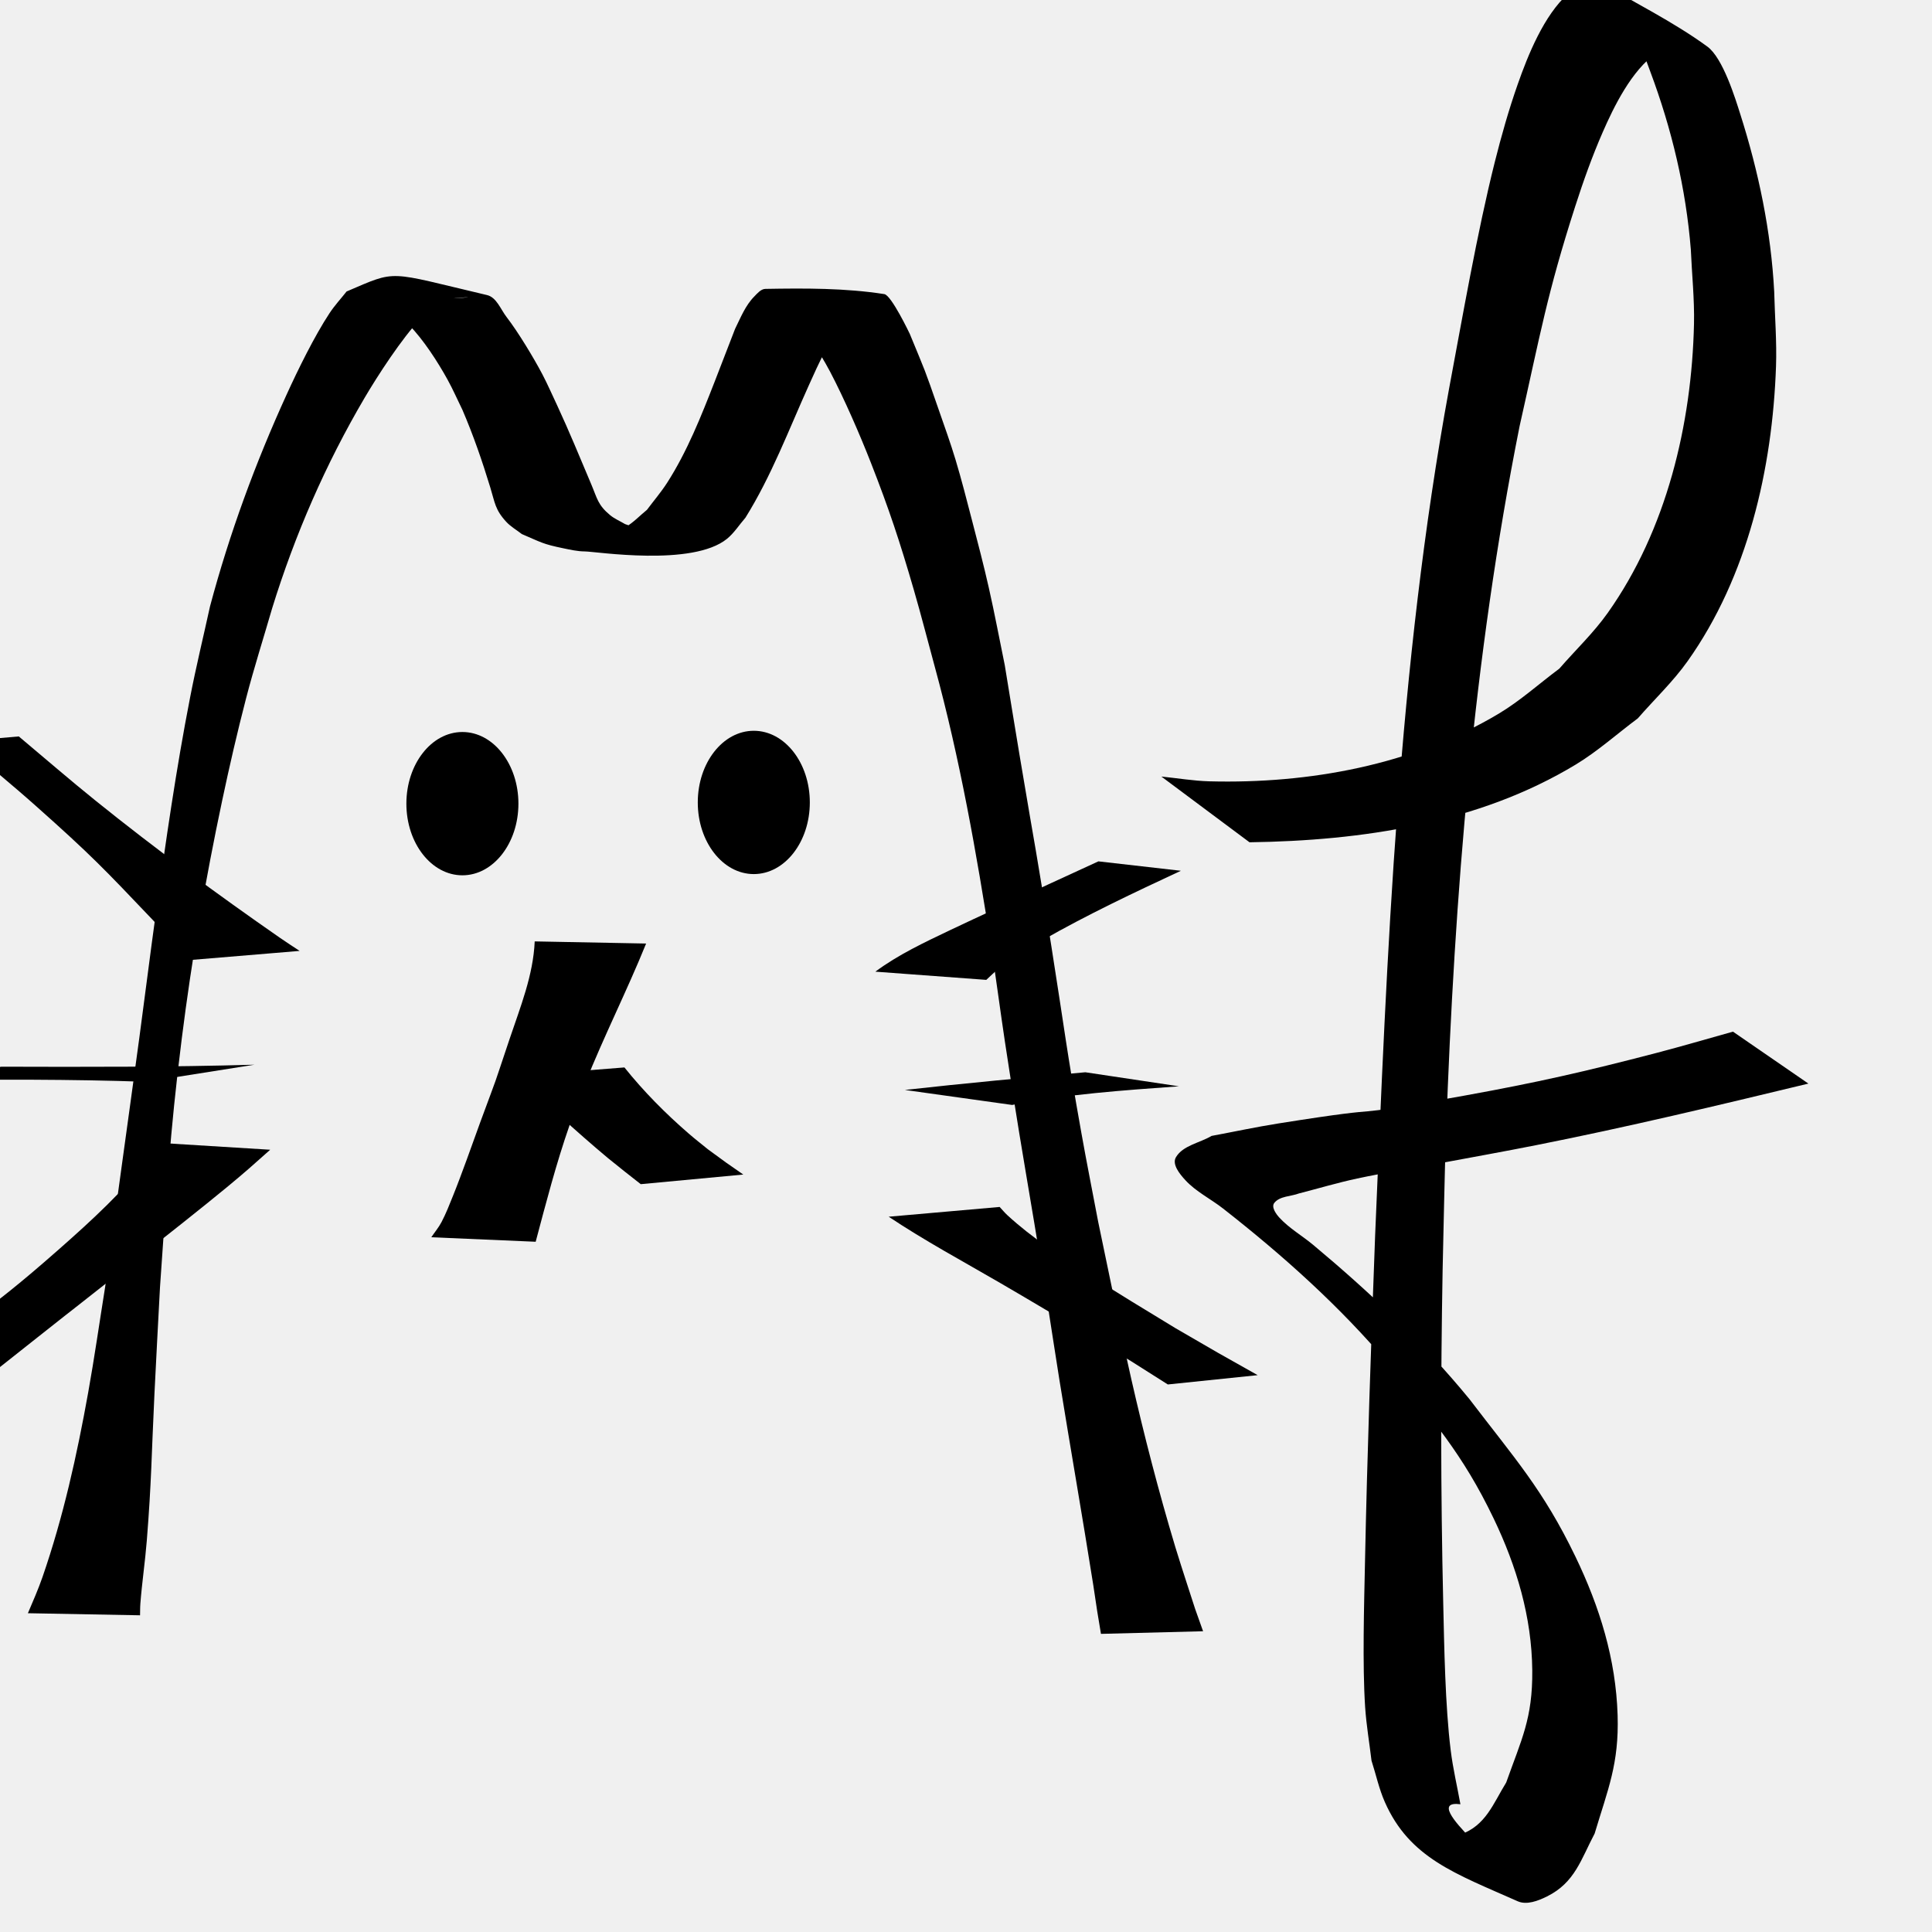
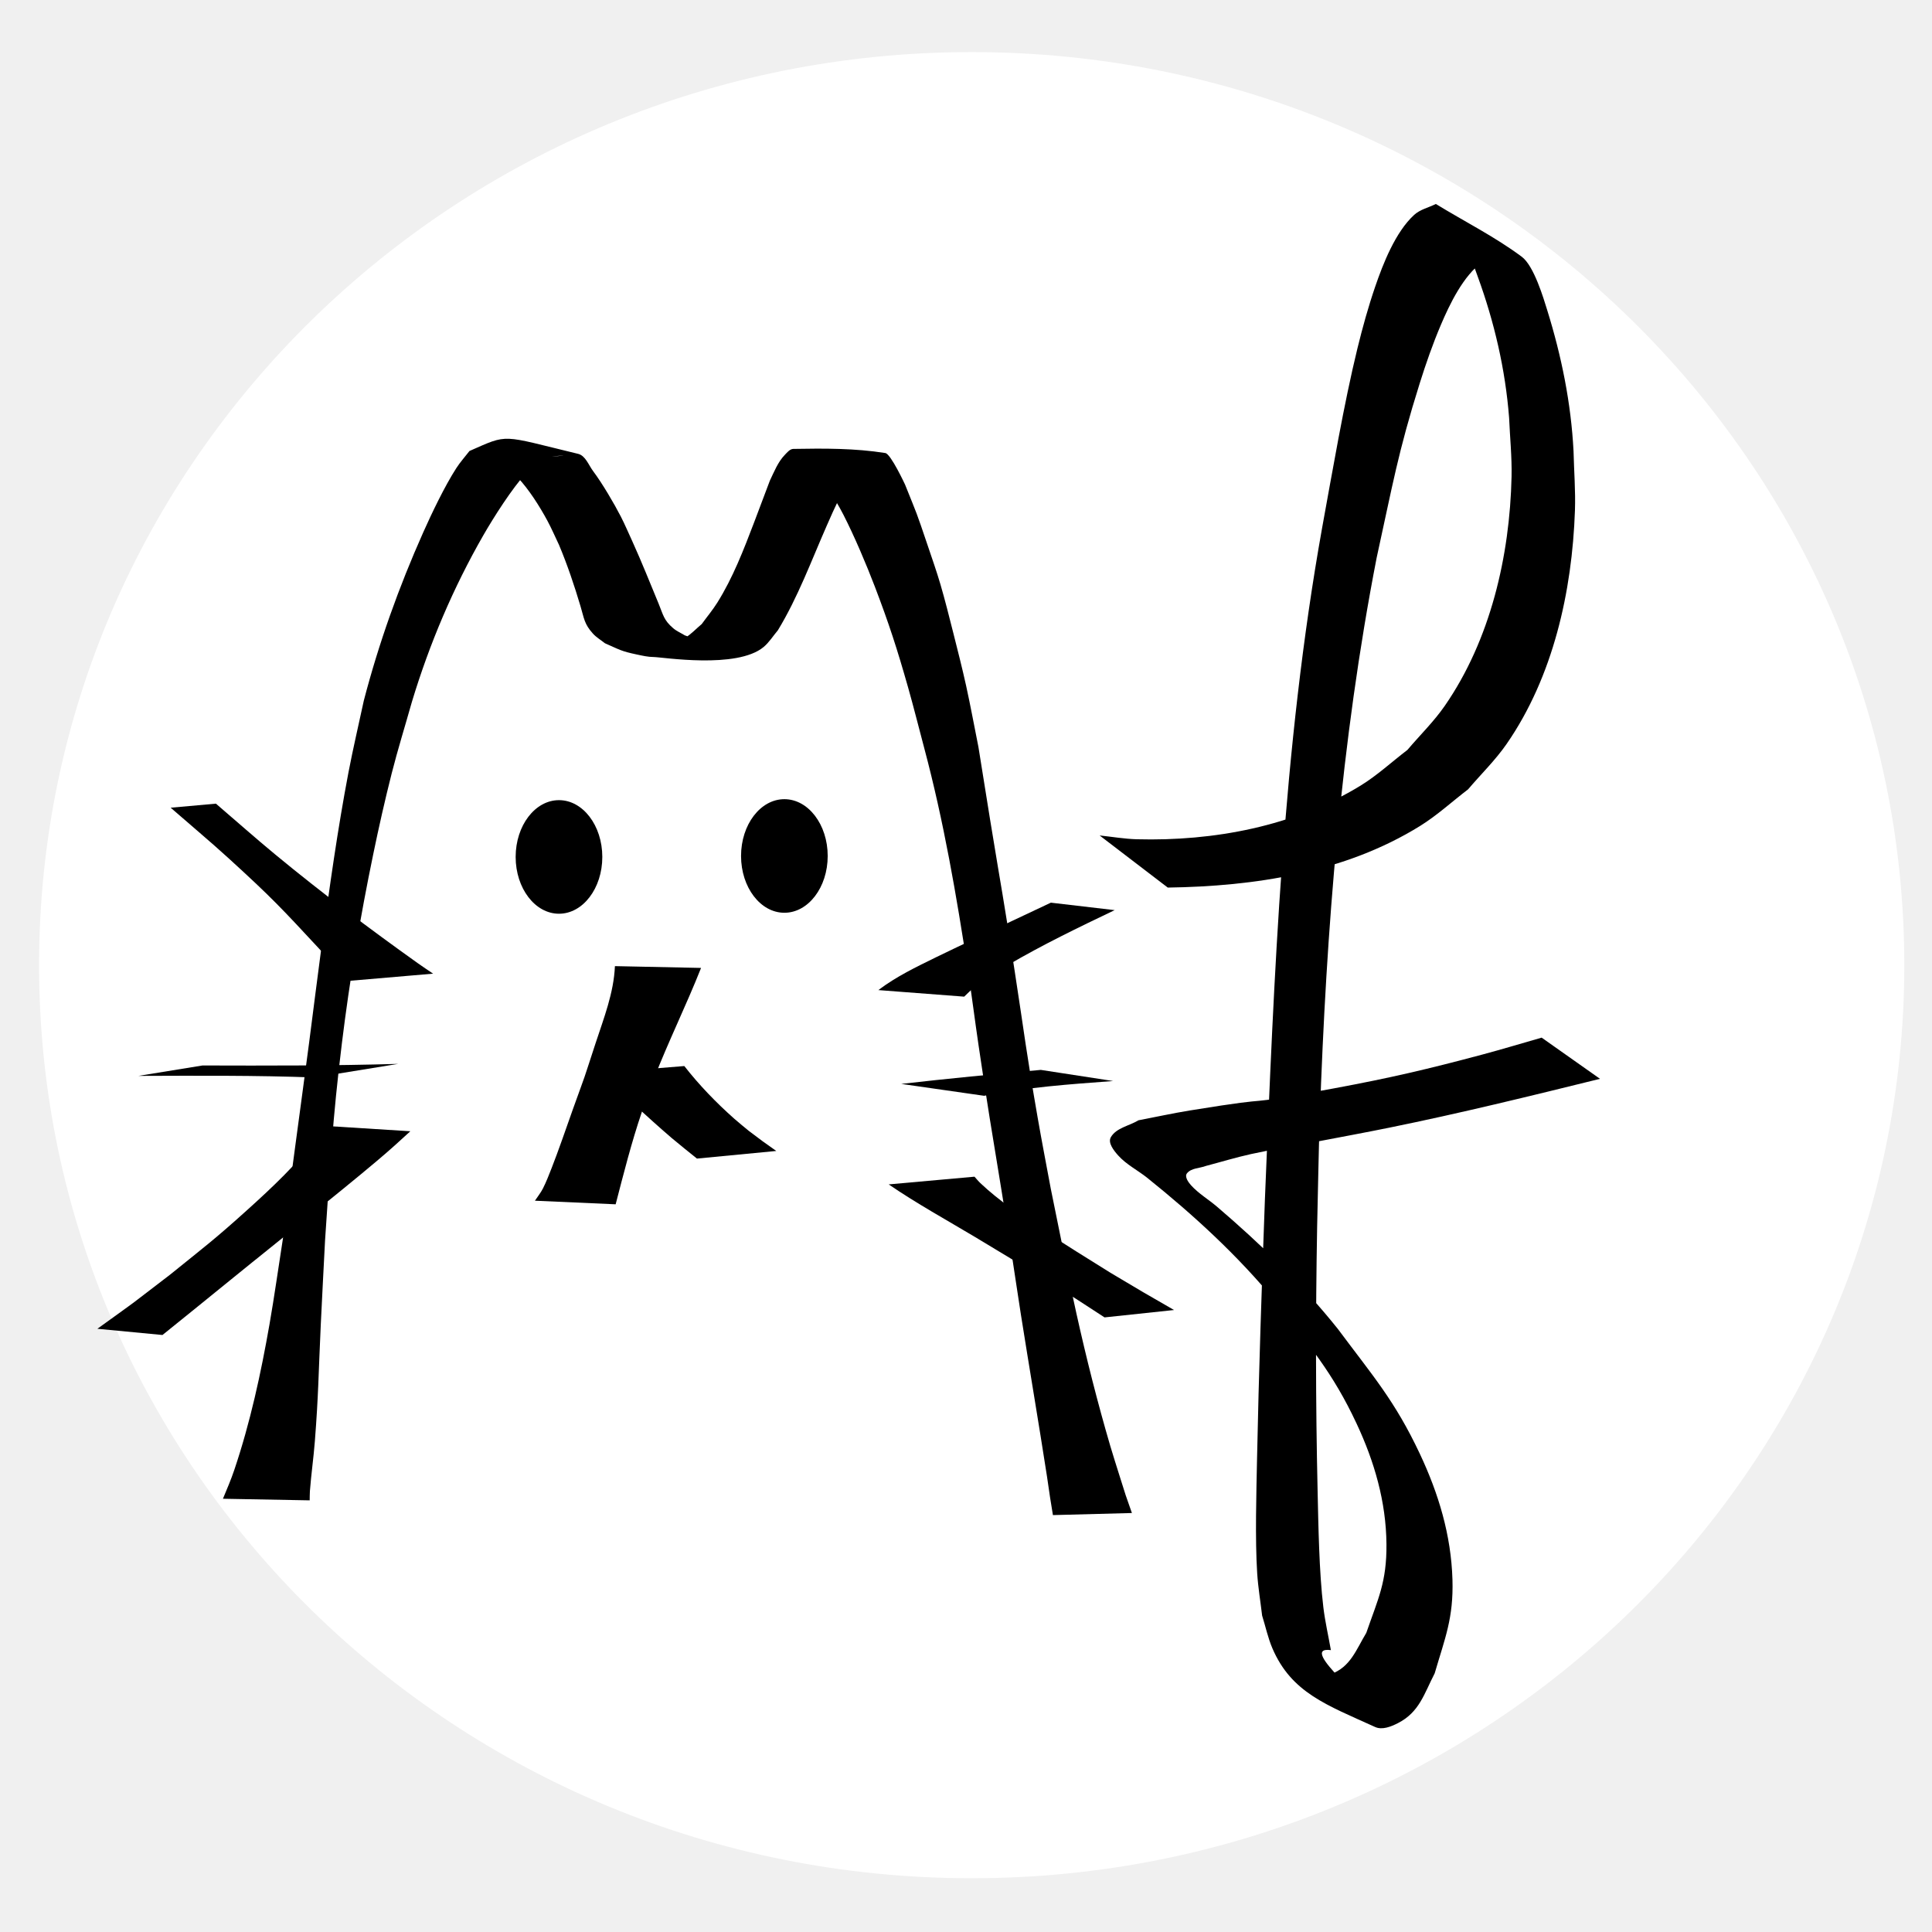
<svg xmlns="http://www.w3.org/2000/svg" width="67.733mm" height="67.733mm" viewBox="0 0 67.733 67.733" version="1.1" id="svg1">
  <defs id="defs1" />
  <g id="layer1">
-     <path style="fill:#000000;stroke-width:0.265" d="M 19.503,41.976 51.663,34.227" id="path1" />
-     <path style="fill:#000000;stroke-width:0.265" id="path2" d="m 43.806,29.529 c 3.929,-0.055 8.018,-0.656 11.439,-2.726 0.773,-0.468 1.449,-1.078 2.174,-1.618 0.582,-0.669 1.234,-1.284 1.747,-2.007 2.106,-2.968 2.971,-6.741 3.098,-10.326 0.031,-0.874 -0.042,-1.748 -0.063,-2.623 -0.111,-2.125 -0.547,-4.211 -1.192,-6.235 -0.164,-0.515 -0.602,-1.961 -1.153,-2.362 -1.224,-0.891 -2.597,-1.557 -3.896,-2.336 -0.328,0.161 -0.71,0.239 -0.983,0.482 -0.853,0.76 -1.415,2.171 -1.765,3.168 -0.316,0.897 -0.575,1.813 -0.807,2.735 -0.616,2.453 -1.14,5.479 -1.601,7.936 -1.799,9.795 -2.174,19.768 -2.594,29.695 -0.142,3.827 -0.278,7.654 -0.356,11.483 -0.03,1.457 -0.093,3.562 0.006,5.058 0.042,0.627 0.149,1.248 0.223,1.872 0.156,0.484 0.262,0.986 0.467,1.451 0.867,1.966 2.468,2.507 4.657,3.479 0.318,0.141 0.717,-0.014 1.029,-0.169 0.979,-0.486 1.19,-1.297 1.67,-2.205 0.468,-1.562 0.857,-2.443 0.805,-4.146 -0.06,-1.968 -0.628,-3.798 -1.479,-5.563 -1.135,-2.354 -2.143,-3.458 -3.716,-5.522 -1.633,-1.992 -3.502,-3.756 -5.474,-5.403 -0.388,-0.324 -0.838,-0.58 -1.182,-0.951 -0.126,-0.136 -0.3,-0.38 -0.184,-0.525 0.193,-0.242 0.579,-0.222 0.868,-0.332 0.678,-0.174 1.35,-0.375 2.035,-0.522 0.957,-0.205 1.925,-0.353 2.888,-0.533 1.124,-0.209 2.249,-0.411 3.37,-0.633 3.209,-0.635 6.384,-1.396 9.563,-2.162 0,0 -2.645,-1.821 -2.645,-1.821 v 0 c -0.897,0.25 -1.791,0.514 -2.692,0.749 -2.491,0.649 -4.157,1.03 -6.712,1.492 -5.015,0.907 -1.848,0.234 -6.548,0.98 -0.779,0.124 -1.55,0.29 -2.326,0.434 -0.417,0.249 -1.002,0.33 -1.25,0.747 -0.148,0.249 0.133,0.591 0.329,0.804 0.374,0.407 0.89,0.656 1.325,0.997 2.099,1.644 4.088,3.422 5.812,5.465 1.556,2.011 2.568,3.096 3.673,5.401 0.805,1.678 1.336,3.454 1.353,5.327 0.015,1.687 -0.379,2.418 -0.914,3.928 -0.457,0.739 -0.715,1.515 -1.61,1.825 -0.276,0.096 -1.079,-0.209 -0.876,0.002 0.607,0.629 1.373,1.18 2.221,1.391 0.905,0.225 -2.976,-2.665 -1.34,-2.456 -0.114,-0.631 -0.263,-1.256 -0.341,-1.893 -0.194,-1.574 -0.226,-3.615 -0.262,-5.168 -0.09,-3.888 -0.091,-7.777 -0.021,-11.666 0.04,-1.614 0.063,-3.229 0.121,-4.843 0.295,-8.292 0.953,-16.597 2.578,-24.745 0.728,-3.231 0.963,-4.639 1.95,-7.706 0.283,-0.88 0.594,-1.752 0.964,-2.599 0.381,-0.873 1.013,-2.179 1.886,-2.774 0.229,-0.156 0.539,-0.133 0.808,-0.2 -0.8,-0.494 -1.512,-1.174 -2.401,-1.482 -0.377,-0.131 0.568,0.573 0.771,0.917 0.259,0.439 0.422,0.93 0.601,1.408 0.753,2.011 1.253,4.105 1.424,6.248 0.037,0.868 0.13,1.734 0.111,2.603 -0.079,3.52 -0.962,7.224 -3.024,10.133 -0.499,0.704 -1.132,1.303 -1.698,1.955 -0.707,0.526 -1.366,1.125 -2.122,1.577 -3.018,1.806 -6.668,2.464 -10.145,2.373 -0.564,-0.015 -1.123,-0.112 -1.684,-0.167 z" />
-     <path style="fill:#000000;stroke-width:0.265" id="path31" d="m 4.91,56.63 c 0.004,-0.137 1.064e-4,-0.274 0.011,-0.41 0.057,-0.739 0.167,-1.474 0.226,-2.213 0.167,-2.103 0.159,-2.885 0.268,-5.148 0.06,-1.243 0.129,-2.486 0.194,-3.729 0.244,-3.421 0.331,-5.276 0.763,-8.715 0.351,-2.79 0.833,-5.592 1.416,-8.344 0.255,-1.203 0.531,-2.402 0.84,-3.592 0.276,-1.063 0.611,-2.111 0.917,-3.166 0.796,-2.57 1.872,-5.044 3.236,-7.363 0.459,-0.78 1.303,-2.083 1.964,-2.779 0.247,-0.26 0.555,-0.455 0.833,-0.683 0.259,-0.021 1.036,-0.095 0.778,-0.062 -0.932,0.117 -1.953,-0.089 -2.8,0.316 -0.306,0.146 0.547,0.406 0.784,0.649 0.507,0.522 0.998,1.281 1.347,1.912 0.193,0.348 0.351,0.714 0.527,1.071 0.38,0.884 0.693,1.793 0.974,2.713 0.164,0.536 0.167,0.781 0.561,1.208 0.157,0.17 0.364,0.286 0.547,0.429 0.685,0.292 0.722,0.348 1.457,0.499 0.246,0.05 0.494,0.108 0.744,0.109 0.394,0.002 3.775,0.543 4.989,-0.441 0.255,-0.207 0.432,-0.494 0.648,-0.741 0.909,-1.458 1.515,-3.073 2.219,-4.634 0.465,-1.03 0.418,-0.909 0.91,-1.839 0.191,-0.278 0.516,-0.839 0.847,-1.027 0.132,-0.075 0.601,-0.088 0.449,-0.083 -1.086,0.039 -2.19,-0.037 -3.254,0.184 -0.21,0.044 0.367,0.232 0.518,0.384 0.232,0.235 0.416,0.514 0.625,0.771 0.219,0.378 0.455,0.746 0.658,1.133 0.495,0.944 1.043,2.206 1.426,3.184 0.639,1.631 1.01,2.75 1.504,4.452 0.26,0.895 0.49,1.798 0.735,2.697 0.882,3.228 1.463,6.529 1.979,9.832 0.172,1.102 0.314,2.208 0.48,3.311 0.415,2.748 0.576,3.647 1.031,6.364 0.158,0.963 0.319,1.926 0.473,2.89 0.14,0.875 0.268,1.751 0.41,2.626 0.388,2.394 0.806,4.782 1.185,7.178 0.184,1.219 0.093,0.65 0.269,1.708 0,0 3.58,-0.092 3.58,-0.092 v 0 C 41.806,56.147 42,56.71 41.605,55.498 41.471,55.077 41.331,54.658 41.204,54.234 40.621,52.295 40.111,50.325 39.662,48.351 39.463,47.479 39.287,46.602 39.102,45.727 38.9,44.766 38.702,43.804 38.502,42.842 38.306,41.804 38.098,40.768 37.913,39.728 37.374,36.707 37.341,36.219 36.859,33.172 36.258,29.368 36.381,30.275 35.747,26.492 c -0.177,-1.058 -0.348,-2.117 -0.522,-3.176 -0.186,-0.904 -0.355,-1.811 -0.559,-2.711 -0.18,-0.797 -0.387,-1.587 -0.593,-2.378 -0.183,-0.705 -0.363,-1.412 -0.573,-2.11 -0.176,-0.585 -0.385,-1.161 -0.585,-1.738 -0.537,-1.549 -0.446,-1.277 -1.019,-2.673 -0.006,-0.012 -0.645,-1.357 -0.893,-1.395 -1.375,-0.214 -2.778,-0.207 -4.169,-0.183 -0.155,0.003 -0.277,0.151 -0.386,0.262 -0.317,0.32 -0.482,0.745 -0.677,1.139 -0.241,0.619 -0.477,1.24 -0.719,1.859 -0.473,1.209 -0.957,2.435 -1.661,3.534 -0.214,0.333 -0.473,0.635 -0.71,0.952 -0.248,0.201 -0.469,0.441 -0.745,0.603 -0.216,0.127 -0.956,0.212 -0.709,0.251 0.927,0.149 1.876,0.078 2.814,0.086 0.249,0.002 -0.498,-0.031 -0.744,-0.068 -0.65,-0.097 -0.774,-0.167 -1.383,-0.372 -0.175,-0.105 -0.368,-0.184 -0.525,-0.314 -0.433,-0.36 -0.448,-0.58 -0.667,-1.097 -0.388,-0.916 -0.764,-1.837 -1.183,-2.739 -0.175,-0.367 -0.335,-0.741 -0.524,-1.101 -0.302,-0.575 -0.854,-1.489 -1.255,-2.008 -0.21,-0.272 -0.351,-0.691 -0.685,-0.77 -3.547,-0.835 -3.121,-0.896 -4.924,-0.126 -0.199,0.253 -0.42,0.49 -0.597,0.759 -0.533,0.808 -1.115,1.998 -1.502,2.847 -1.096,2.4 -2.008,4.882 -2.689,7.433 -0.232,1.06 -0.489,2.115 -0.696,3.181 -0.497,2.548 -0.851,5.032 -1.207,7.605 -0.201,1.449 -0.381,2.902 -0.577,4.352 -0.202,1.498 -0.411,2.994 -0.617,4.491 -0.193,1.407 -0.385,2.814 -0.578,4.221 -0.199,1.24 -0.376,2.484 -0.598,3.721 -0.392,2.185 -0.873,4.359 -1.6,6.46 -0.144,0.416 -0.336,0.856 -0.512,1.268 z" />
-     <ellipse style="fill:#000000;stroke-width:0.265" id="path32" cx="16.211" cy="28.175" rx="1.964" ry="2.512" />
-     <ellipse style="fill:#000000;stroke-width:0.265" id="path32-6" cx="26.427" cy="28.132" rx="1.964" ry="2.512" />
-     <path style="fill:#000000;stroke-width:0.265" id="path34" d="m 18.746,33.004 c -0.05,1.186 -0.507,2.309 -0.88,3.42 -0.65,1.935 -0.32,0.999 -1.032,2.928 -0.249,0.688 -0.668,1.871 -0.953,2.573 -0.125,0.31 -0.246,0.623 -0.402,0.919 -0.099,0.189 -0.239,0.355 -0.358,0.532 0,0 3.659,0.158 3.659,0.158 v 0 c 0.363,-1.366 0.718,-2.736 1.183,-4.072 0.182,-0.488 0.352,-0.981 0.545,-1.465 0.661,-1.663 1.472,-3.26 2.144,-4.918 z" />
-     <path style="fill:#000000;stroke-width:0.265" id="path35" d="m 18.007,37.729 c 1.124,0.933 2.182,1.933 3.304,2.87 0.794,0.637 0.409,0.332 1.153,0.916 0,0 3.595,-0.337 3.595,-0.337 v 0 c -0.812,-0.564 -0.397,-0.269 -1.244,-0.888 -0.223,-0.182 -0.45,-0.358 -0.668,-0.547 -0.815,-0.705 -1.582,-1.479 -2.255,-2.32 z" />
-     <path style="fill:#000000;stroke-width:0.265" id="path36" d="M 10.504,33.337 C 10.274,33.184 10.041,33.036 9.814,32.878 7.61,31.346 5.443,29.755 3.352,28.071 2.44,27.337 1.556,26.569 0.659,25.818 c 0,0 -2.052,0.179 -2.052,0.179 v 0 c 0.883,0.752 1.781,1.485 2.648,2.256 1.949,1.733 2.398,2.211 4.068,3.965 0.304,0.319 0.608,0.639 0.901,0.968 0.136,0.152 0.257,0.318 0.385,0.476 z" />
-     <path style="fill:#000000;stroke-width:0.265" id="path37" d="m 8.92,37.327 c -2.956,0.084 -5.914,0.079 -8.87,0.07 0,0 -2.906,0.46 -2.906,0.46 v 0 c 2.66,-0.007 5.323,-0.026 7.982,0.07 z" />
-     <path style="fill:#000000;stroke-width:0.265" id="path38" d="m 5.607,40.069 c -0.107,0.157 -0.206,0.32 -0.322,0.47 -0.937,1.207 -2.073,2.25 -3.216,3.257 -1.481,1.304 -1.93,1.623 -3.487,2.851 -2.24,1.671 -1.14,0.875 -3.296,2.394 0,0 2.951,0.276 2.951,0.276 v 0 c 1.974,-1.555 0.951,-0.747 3.068,-2.423 6.977,-5.512 -3.479,2.745 3.618,-2.849 0.833,-0.657 2.179,-1.719 3.028,-2.42 0.69,-0.57 0.92,-0.782 1.522,-1.317 z" />
-     <path style="fill:#000000;stroke-width:0.265" id="path39" d="m 34.578,34.353 c 0.339,-0.317 0.486,-0.472 0.927,-0.765 0.337,-0.224 0.69,-0.424 1.042,-0.624 1.584,-0.904 3.201,-1.666 4.853,-2.436 0,0 -2.892,-0.33 -2.892,-0.33 v 0 c -1.718,0.79 -1.862,0.854 -3.573,1.651 -0.546,0.254 -1.093,0.505 -1.636,0.765 -0.898,0.429 -1.808,0.855 -2.611,1.451 z" />
-     <path style="fill:#000000;stroke-width:0.265" id="path40" d="m 35.484,38.738 c 1.926,-0.379 3.892,-0.512 5.847,-0.654 0,0 -3.28,-0.492 -3.28,-0.492 v 0 c -2.111,0.188 -4.221,0.384 -6.327,0.62 z" />
-     <path style="fill:#000000;stroke-width:0.265" id="path41" d="m 31.156,42.656 c 1.262,0.843 2.601,1.562 3.912,2.325 1.158,0.674 2.037,1.202 3.19,1.888 1.873,1.144 0.979,0.587 2.684,1.668 0,0 3.15,-0.326 3.15,-0.326 v 0 c -1.867,-1.051 -0.906,-0.503 -2.881,-1.647 -1.053,-0.642 -2.031,-1.227 -3.064,-1.897 -0.973,-0.631 -1.976,-1.276 -2.832,-2.066 -0.096,-0.089 -0.179,-0.191 -0.269,-0.287 z" />
+     <ellipse style="fill:#ffffff;stroke-width:0.247" id="path42" cx="34.066" cy="33.837" rx="32.696" ry="32.011" />
+     <path style="fill:#000000;stroke-width:0.207" d="M 22.144,40.984 47.016,34.841" id="path1" />
+     <path style="fill:#000000;stroke-width:0.207" id="path2" d="m 40.94,31.117 c 3.039,-0.043 6.201,-0.52 8.847,-2.161 0.598,-0.371 1.121,-0.855 1.681,-1.282 0.45,-0.53 0.954,-1.018 1.351,-1.591 1.629,-2.353 2.298,-5.344 2.396,-8.185 0.024,-0.693 -0.033,-1.386 -0.049,-2.079 -0.086,-1.684 -0.423,-3.338 -0.922,-4.943 C 54.117,10.466 53.779,9.32 53.352,9.002 52.405,8.296 51.344,7.768 50.339,7.151 50.086,7.278 49.79,7.34 49.579,7.533 48.92,8.135 48.485,9.254 48.214,10.044 c -0.244,0.711 -0.445,1.437 -0.624,2.168 -0.476,1.945 -0.881,4.343 -1.238,6.291 -1.391,7.765 -1.681,15.67 -2.006,23.54 -0.11,3.034 -0.215,6.067 -0.276,9.103 -0.023,1.155 -0.072,2.823 0.005,4.009 0.032,0.497 0.115,0.989 0.173,1.484 0.12,0.383 0.203,0.782 0.361,1.15 0.67,1.559 1.909,1.987 3.601,2.757 0.246,0.112 0.555,-0.011 0.796,-0.134 0.757,-0.385 0.92,-1.028 1.292,-1.748 0.362,-1.238 0.663,-1.936 0.623,-3.287 -0.047,-1.56 -0.486,-3.011 -1.144,-4.41 -0.878,-1.866 -1.657,-2.741 -2.874,-4.377 -1.263,-1.579 -2.708,-2.978 -4.234,-4.283 -0.3,-0.257 -0.648,-0.46 -0.914,-0.754 -0.097,-0.108 -0.232,-0.301 -0.143,-0.416 0.149,-0.192 0.448,-0.176 0.672,-0.263 0.525,-0.138 1.044,-0.297 1.574,-0.414 0.74,-0.163 1.489,-0.28 2.233,-0.422 0.869,-0.166 1.739,-0.326 2.607,-0.502 2.482,-0.504 4.937,-1.107 7.396,-1.714 0,0 -2.046,-1.444 -2.046,-1.444 v 0 c -0.694,0.198 -1.385,0.408 -2.082,0.594 -1.926,0.514 -3.215,0.816 -5.191,1.183 -3.879,0.719 -1.429,0.186 -5.064,0.777 -0.602,0.098 -1.199,0.23 -1.799,0.344 -0.322,0.197 -0.775,0.261 -0.967,0.592 -0.114,0.197 0.103,0.468 0.254,0.638 0.289,0.323 0.688,0.52 1.025,0.79 1.623,1.303 3.161,2.712 4.495,4.332 1.203,1.594 1.986,2.455 2.841,4.281 0.623,1.331 1.034,2.738 1.047,4.223 0.012,1.337 -0.293,1.917 -0.707,3.114 -0.354,0.586 -0.553,1.201 -1.245,1.447 -0.213,0.076 -0.835,-0.165 -0.678,0.002 0.469,0.498 1.062,0.936 1.718,1.103 0.7,0.179 -2.302,-2.113 -1.036,-1.947 -0.088,-0.5 -0.203,-0.996 -0.264,-1.5 -0.15,-1.248 -0.174,-2.866 -0.202,-4.097 -0.07,-3.082 -0.071,-6.165 -0.016,-9.248 0.031,-1.28 0.049,-2.56 0.093,-3.839 0.228,-6.573 0.737,-13.157 1.994,-19.616 0.563,-2.561 0.745,-3.678 1.508,-6.109 0.219,-0.697 0.46,-1.389 0.746,-2.06 0.295,-0.692 0.783,-1.727 1.459,-2.199 0.177,-0.124 0.416,-0.106 0.625,-0.158 -0.619,-0.392 -1.17,-0.931 -1.857,-1.175 -0.292,-0.104 0.439,0.454 0.596,0.727 0.201,0.348 0.326,0.737 0.465,1.116 0.582,1.594 0.969,3.254 1.101,4.953 0.029,0.688 0.101,1.375 0.086,2.063 -0.061,2.79 -0.744,5.726 -2.339,8.033 -0.386,0.558 -0.875,1.033 -1.313,1.55 -0.547,0.417 -1.056,0.891 -1.641,1.25 -2.334,1.432 -5.157,1.953 -7.846,1.881 -0.436,-0.012 -0.868,-0.088 -1.303,-0.133 z" />
+     <path style="fill:#000000;stroke-width:0.207" id="path31" d="m 10.857,52.6 c 0.003,-0.108 8.2e-5,-0.217 0.008,-0.325 0.044,-0.586 0.129,-1.168 0.174,-1.754 0.129,-1.667 0.123,-2.287 0.207,-4.081 0.046,-0.985 0.1,-1.971 0.15,-2.956 0.188,-2.712 0.256,-4.182 0.59,-6.908 0.271,-2.212 0.645,-4.433 1.096,-6.614 0.197,-0.954 0.411,-1.904 0.65,-2.847 0.214,-0.843 0.473,-1.673 0.709,-2.51 0.616,-2.038 1.448,-3.998 2.503,-5.837 0.355,-0.618 1.008,-1.651 1.519,-2.203 0.191,-0.206 0.429,-0.361 0.644,-0.541 0.201,-0.016 0.801,-0.075 0.602,-0.049 -0.721,0.093 -1.51,-0.071 -2.166,0.251 -0.237,0.116 0.423,0.321 0.606,0.514 0.392,0.413 0.772,1.015 1.042,1.516 0.149,0.276 0.272,0.566 0.408,0.849 0.294,0.701 0.536,1.421 0.753,2.15 0.127,0.425 0.129,0.619 0.434,0.957 0.122,0.135 0.282,0.227 0.423,0.34 0.53,0.232 0.558,0.276 1.127,0.396 0.19,0.04 0.382,0.085 0.576,0.086 0.305,0.002 2.92,0.43 3.858,-0.35 0.197,-0.164 0.334,-0.391 0.501,-0.587 0.703,-1.156 1.172,-2.436 1.716,-3.673 0.359,-0.816 0.323,-0.72 0.704,-1.458 0.147,-0.22 0.399,-0.665 0.655,-0.814 0.102,-0.059 0.465,-0.07 0.347,-0.066 -0.84,0.031 -1.694,-0.029 -2.516,0.146 -0.163,0.035 0.283,0.184 0.4,0.305 0.18,0.186 0.322,0.407 0.483,0.611 0.17,0.299 0.352,0.591 0.509,0.898 0.383,0.748 0.807,1.749 1.103,2.524 0.494,1.293 0.781,2.18 1.164,3.529 0.201,0.709 0.379,1.425 0.569,2.138 0.682,2.559 1.131,5.176 1.531,7.794 0.133,0.873 0.243,1.751 0.372,2.625 0.321,2.178 0.446,2.891 0.798,5.045 0.122,0.764 0.247,1.527 0.366,2.291 0.108,0.693 0.208,1.388 0.317,2.081 0.3,1.897 0.623,3.791 0.917,5.69 0.142,0.966 0.072,0.515 0.208,1.354 0,0 2.769,-0.073 2.769,-0.073 v 0 C 39.393,52.217 39.543,52.664 39.238,51.703 39.134,51.369 39.026,51.037 38.927,50.701 38.476,49.164 38.082,47.602 37.735,46.037 37.581,45.346 37.444,44.651 37.302,43.958 37.145,43.195 36.993,42.433 36.838,41.67 36.686,40.847 36.525,40.026 36.382,39.201 35.966,36.807 35.94,36.42 35.567,34.004 35.102,30.989 35.197,31.708 34.707,28.71 34.57,27.871 34.438,27.031 34.303,26.192 c -0.144,-0.716 -0.275,-1.436 -0.432,-2.149 -0.139,-0.632 -0.3,-1.258 -0.458,-1.885 -0.142,-0.559 -0.281,-1.119 -0.443,-1.672 -0.136,-0.464 -0.298,-0.92 -0.452,-1.378 -0.415,-1.228 -0.345,-1.013 -0.788,-2.119 -0.005,-0.009 -0.499,-1.075 -0.691,-1.106 -1.063,-0.17 -2.149,-0.164 -3.225,-0.145 -0.12,0.002 -0.214,0.12 -0.299,0.208 -0.245,0.254 -0.373,0.591 -0.524,0.903 -0.186,0.491 -0.369,0.983 -0.556,1.473 -0.366,0.959 -0.74,1.931 -1.285,2.802 -0.165,0.264 -0.366,0.503 -0.549,0.755 -0.192,0.159 -0.363,0.35 -0.576,0.478 -0.167,0.101 -0.74,0.168 -0.548,0.199 0.717,0.118 1.451,0.062 2.177,0.068 0.193,0.002 -0.385,-0.025 -0.575,-0.054 -0.503,-0.077 -0.599,-0.133 -1.07,-0.295 -0.135,-0.083 -0.285,-0.146 -0.406,-0.249 -0.335,-0.286 -0.347,-0.46 -0.516,-0.87 -0.3,-0.726 -0.591,-1.456 -0.915,-2.171 -0.135,-0.291 -0.259,-0.587 -0.405,-0.872 -0.233,-0.455 -0.66,-1.18 -0.97,-1.592 -0.162,-0.216 -0.271,-0.548 -0.53,-0.61 -2.743,-0.662 -2.414,-0.711 -3.808,-0.1 -0.154,0.201 -0.325,0.389 -0.462,0.602 -0.412,0.64 -0.862,1.584 -1.162,2.257 -0.848,1.903 -1.553,3.87 -2.08,5.892 -0.18,0.84 -0.378,1.677 -0.539,2.521 -0.384,2.02 -0.658,3.989 -0.934,6.029 -0.155,1.149 -0.295,2.3 -0.446,3.45 -0.156,1.187 -0.318,2.373 -0.477,3.56 -0.149,1.115 -0.298,2.231 -0.447,3.346 -0.154,0.983 -0.291,1.969 -0.462,2.95 -0.303,1.732 -0.676,3.456 -1.238,5.121 -0.111,0.33 -0.26,0.679 -0.396,1.005 z" />
+     <ellipse style="fill:#000000;stroke-width:0.207" id="path32" cx="19.597" cy="30.043" rx="1.519" ry="1.991" />
+     <ellipse style="fill:#000000;stroke-width:0.207" id="path32-6" cx="27.499" cy="30.009" rx="1.519" ry="1.991" />
+     <path style="fill:#000000;stroke-width:0.207" id="path34" d="m 21.558,33.871 c -0.039,0.94 -0.392,1.83 -0.681,2.712 -0.502,1.534 -0.248,0.792 -0.798,2.321 -0.193,0.546 -0.517,1.483 -0.737,2.04 -0.097,0.246 -0.191,0.494 -0.311,0.729 -0.077,0.15 -0.185,0.281 -0.277,0.422 0,0 2.83,0.126 2.83,0.126 v 0 c 0.281,-1.083 0.555,-2.169 0.915,-3.228 0.14,-0.387 0.272,-0.778 0.421,-1.161 0.511,-1.318 1.138,-2.584 1.658,-3.898 z" />
+     <path style="fill:#000000;stroke-width:0.207" id="path35" d="m 20.987,37.617 c 0.869,0.739 1.688,1.532 2.555,2.275 0.614,0.505 0.317,0.263 0.892,0.726 0,0 2.781,-0.267 2.781,-0.267 v 0 C 26.586,39.904 26.907,40.138 26.252,39.647 26.079,39.503 25.903,39.363 25.735,39.214 25.105,38.655 24.512,38.041 23.991,37.374 Z" />
+     <path style="fill:#000000;stroke-width:0.207" id="path36" d="m 15.184,34.135 c -0.178,-0.121 -0.358,-0.239 -0.533,-0.364 -1.705,-1.215 -3.381,-2.476 -4.998,-3.811 -0.705,-0.582 -1.388,-1.19 -2.083,-1.785 0,0 -1.587,0.142 -1.587,0.142 v 0 c 0.683,0.596 1.378,1.177 2.048,1.788 1.507,1.374 1.855,1.753 3.146,3.143 0.235,0.253 0.47,0.506 0.697,0.767 0.105,0.121 0.198,0.252 0.298,0.378 z" />
+     <path style="fill:#000000;stroke-width:0.207" id="path37" d="m 13.959,37.298 c -2.286,0.066 -4.574,0.063 -6.86,0.056 0,0 -2.248,0.365 -2.248,0.365 v 0 c 2.058,-0.006 4.117,-0.021 6.173,0.056 z" />
+     <path style="fill:#000000;stroke-width:0.207" id="path38" d="m 11.397,39.472 c -0.083,0.124 -0.159,0.254 -0.249,0.373 -0.725,0.957 -1.603,1.784 -2.488,2.582 -1.146,1.034 -1.493,1.287 -2.697,2.26 -1.732,1.325 -0.882,0.694 -2.549,1.898 0,0 2.282,0.218 2.282,0.218 v 0 c 1.527,-1.233 0.736,-0.592 2.373,-1.921 5.396,-4.369 -2.691,2.176 2.798,-2.259 0.644,-0.521 1.685,-1.363 2.342,-1.919 0.534,-0.452 0.712,-0.62 1.177,-1.044 z" />
+     <path style="fill:#000000;stroke-width:0.207" id="path39" d="m 33.803,34.941 c 0.262,-0.252 0.376,-0.374 0.717,-0.607 0.261,-0.178 0.534,-0.336 0.806,-0.495 1.225,-0.717 2.476,-1.321 3.753,-1.931 0,0 -2.237,-0.262 -2.237,-0.262 v 0 c -1.328,0.626 -1.44,0.677 -2.763,1.309 -0.422,0.201 -0.845,0.401 -1.265,0.606 -0.694,0.34 -1.398,0.678 -2.02,1.15 z" />
+     <path style="fill:#000000;stroke-width:0.207" id="path40" d="m 34.503,38.417 c 1.49,-0.3 3.01,-0.406 4.522,-0.518 0,0 -2.536,-0.39 -2.536,-0.39 v 0 c -1.632,0.149 -3.265,0.304 -4.893,0.491 z" />
+     <path style="fill:#000000;stroke-width:0.207" id="path41" d="m 31.156,41.523 c 0.976,0.668 2.012,1.238 3.025,1.843 0.895,0.534 1.576,0.953 2.467,1.497 1.449,0.907 0.757,0.465 2.076,1.323 0,0 2.436,-0.259 2.436,-0.259 v 0 c -1.444,-0.833 -0.701,-0.399 -2.228,-1.305 -0.814,-0.509 -1.57,-0.972 -2.37,-1.504 -0.753,-0.5 -1.528,-1.011 -2.19,-1.638 -0.074,-0.07 -0.139,-0.152 -0.208,-0.227 z" />
  </g>
</svg>
